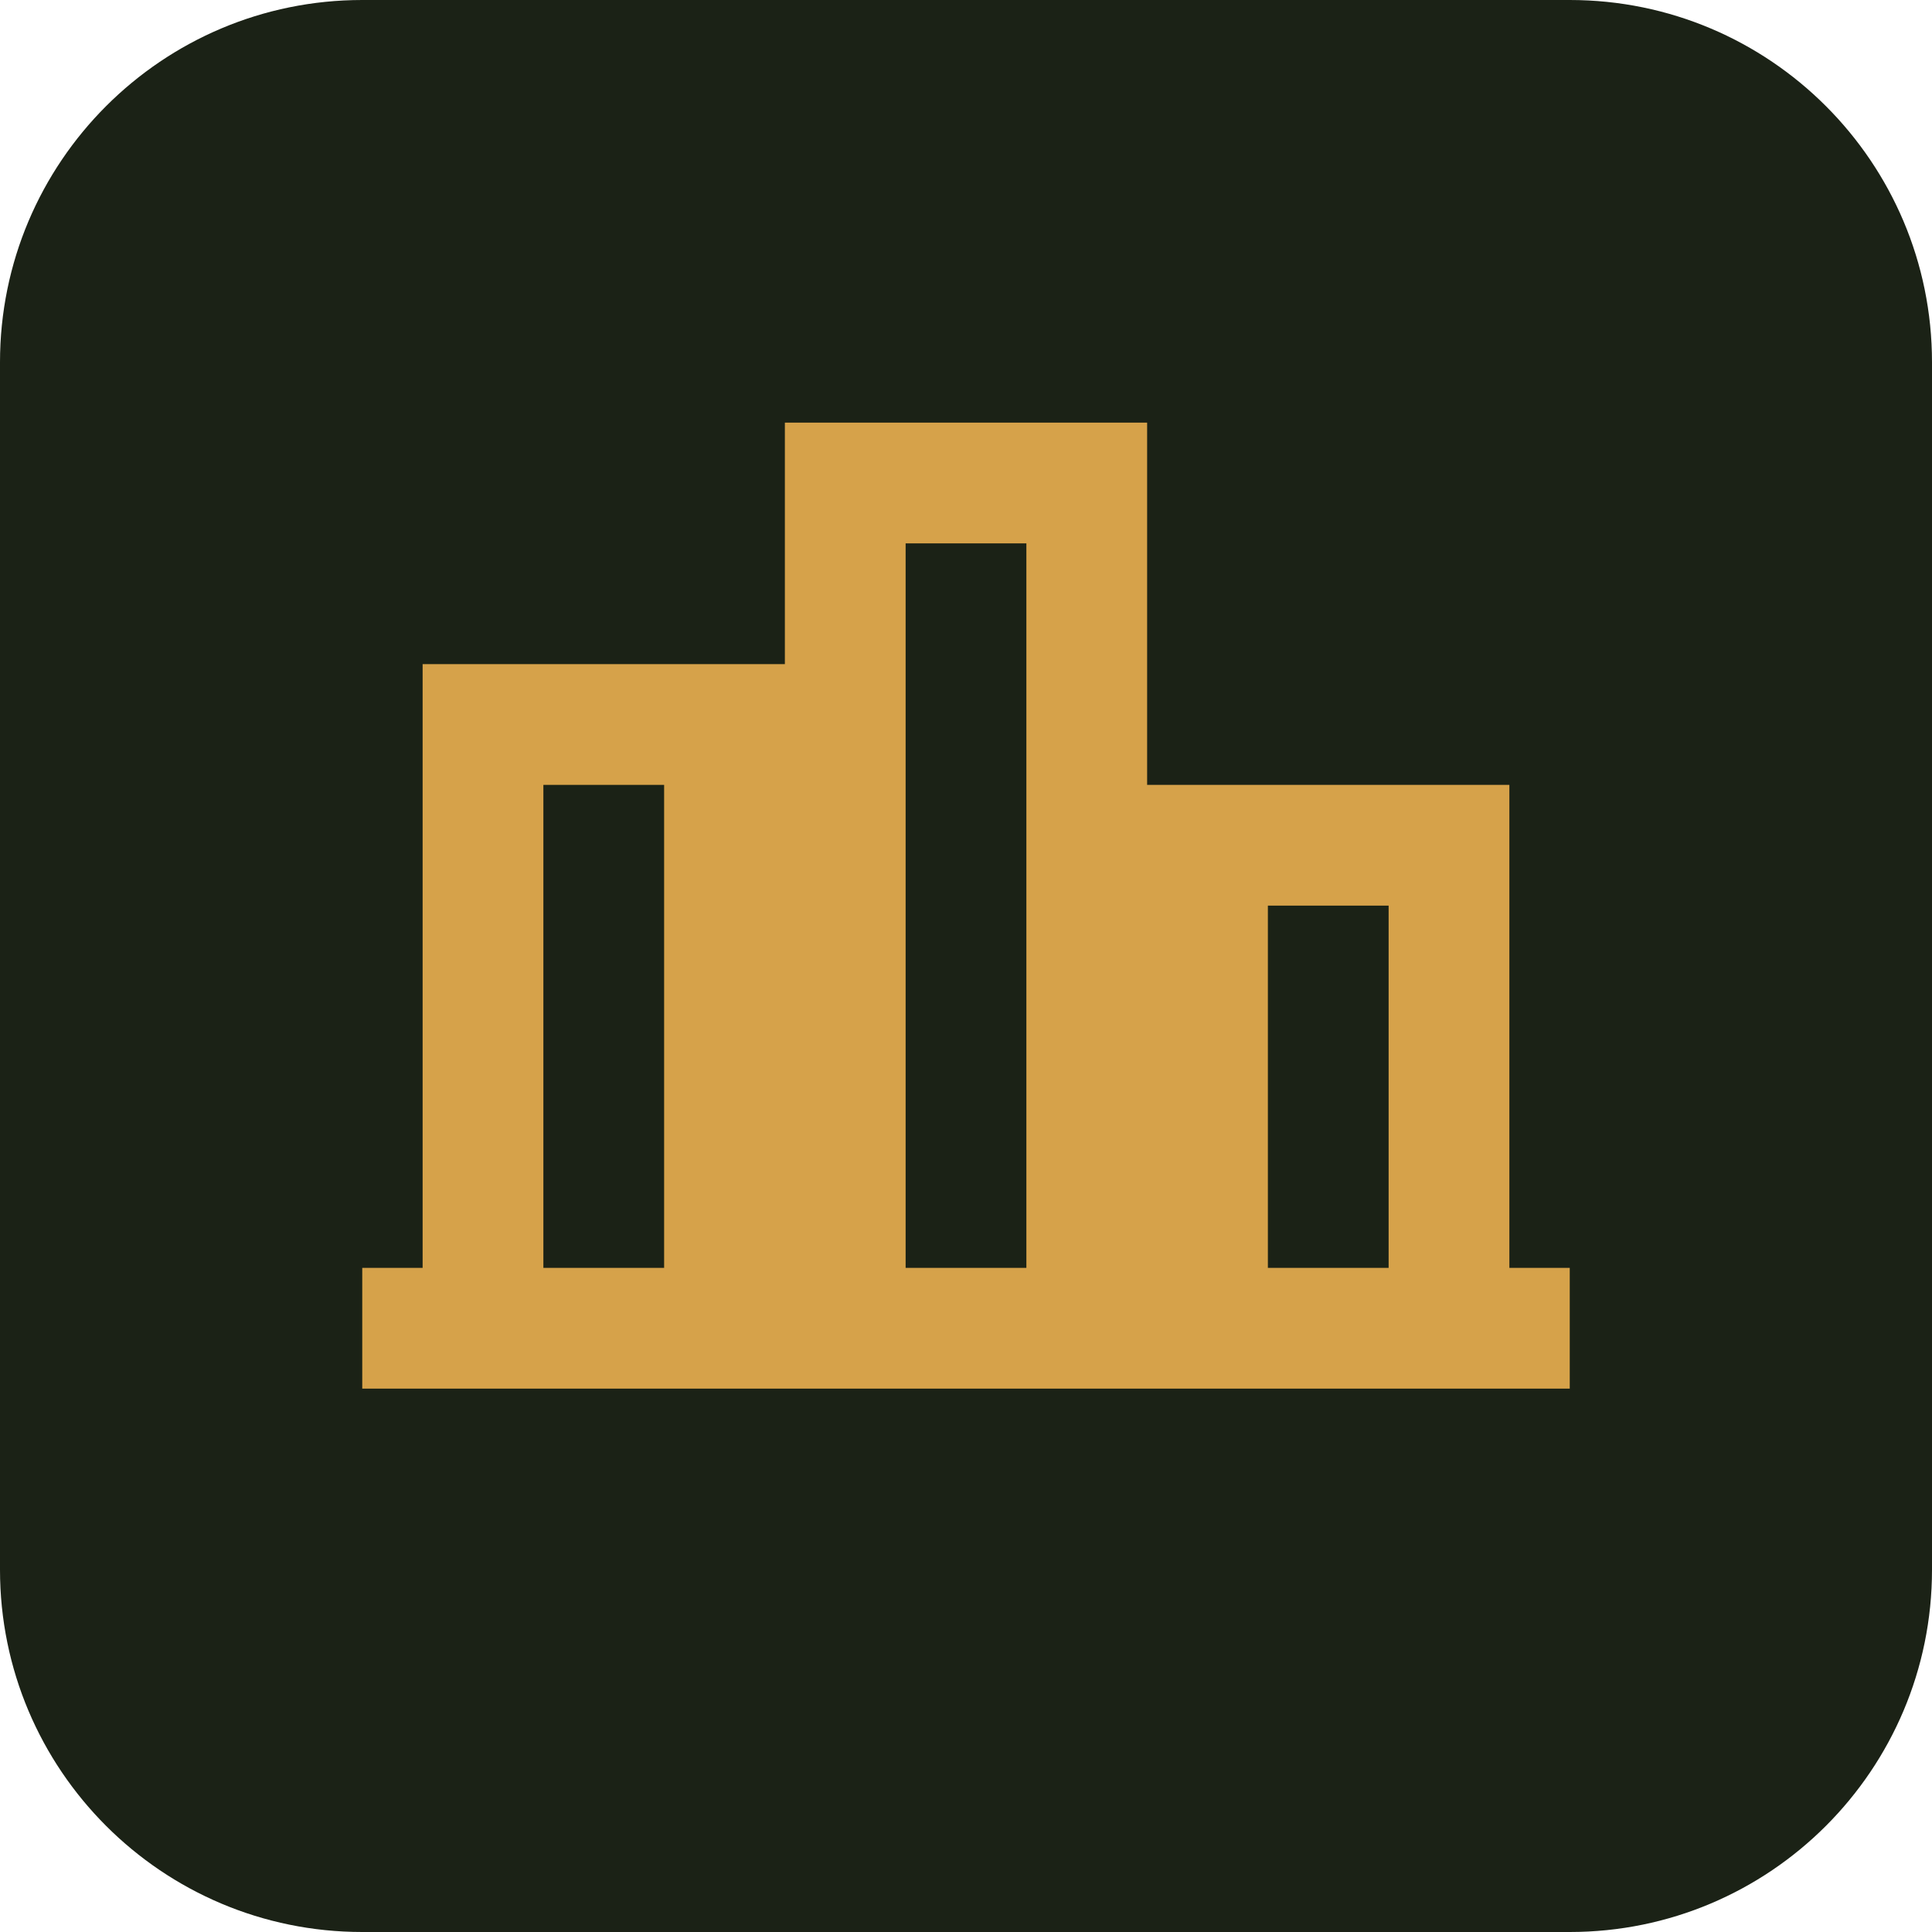
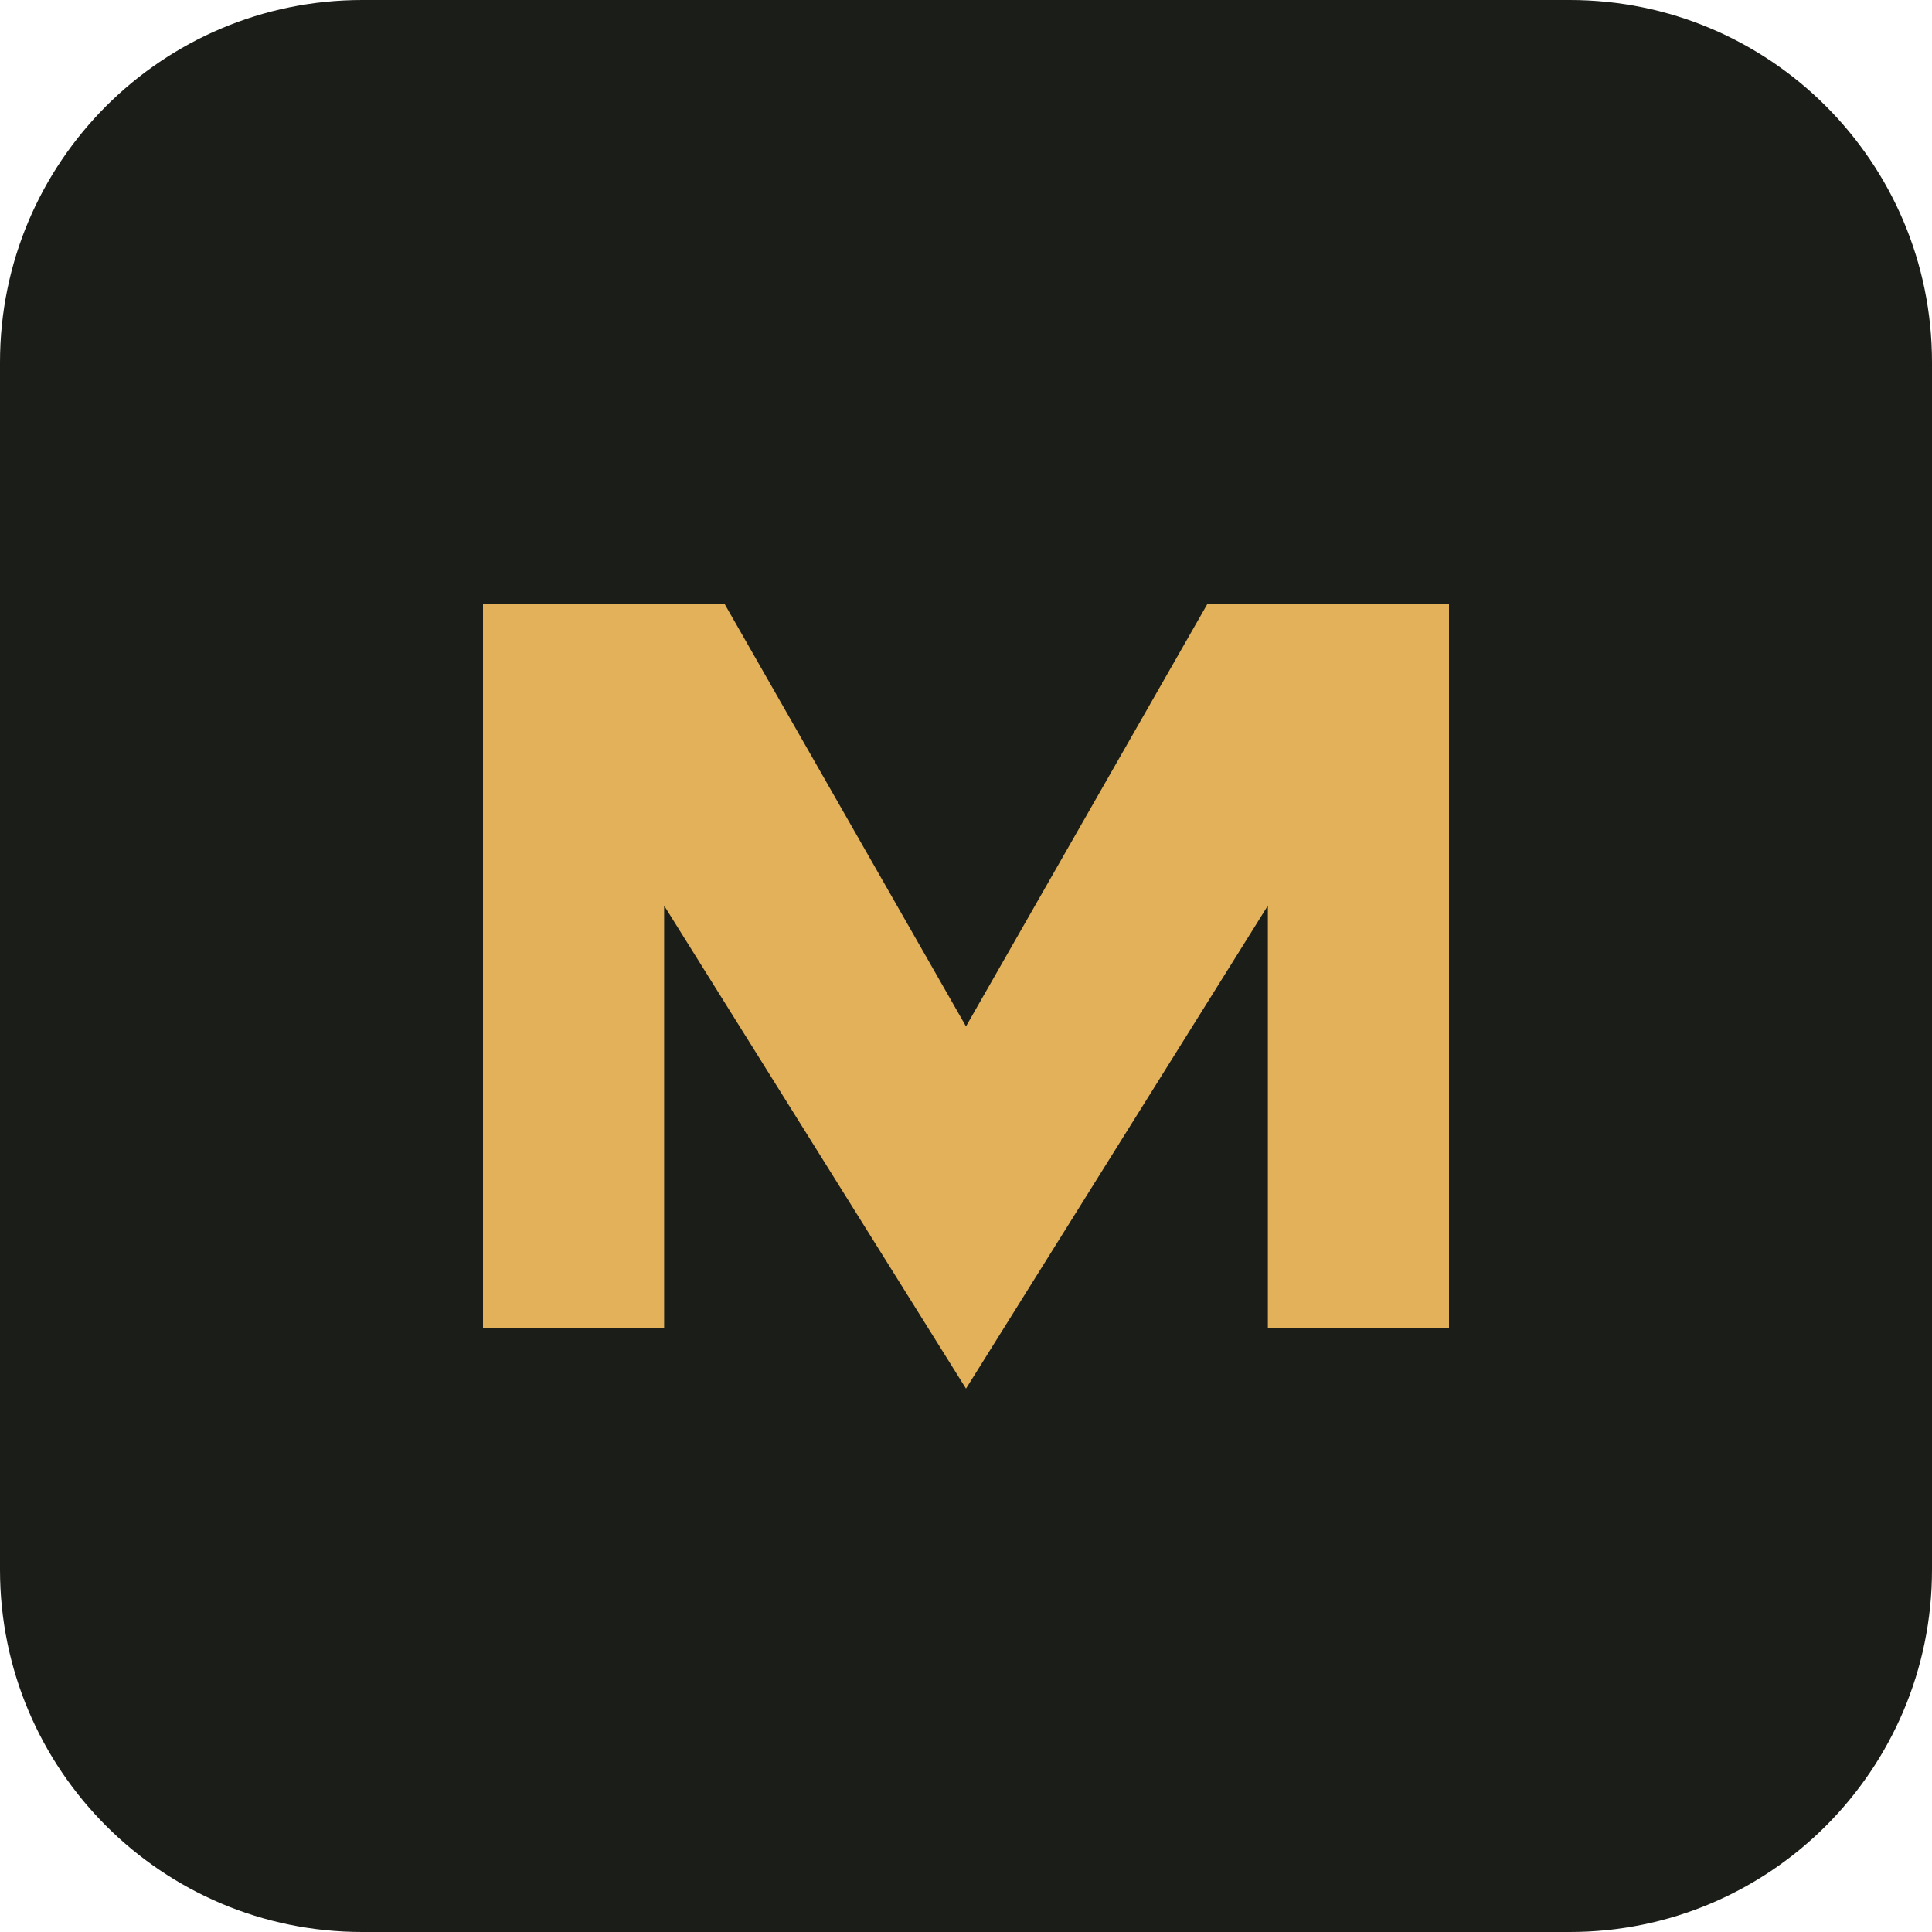
<svg xmlns="http://www.w3.org/2000/svg" viewBox="0 0 32 32">
-   <rect width="32" height="32" rx="6" fill="#1b2216" />
-   <path d="M6 22h20M8 22V12h4v10M14 22V8h4v14M20 22V14h4v8" stroke="#d6a24a" stroke-width="2" fill="none" />
+   <rect width="32" height="32" rx="6" fill="#1b1e18" />
+   <path d="M8 22 V10 h4 l4 7 4-7 h4 v12 h-3 v-7 l-5 8-5-8 v7z" fill="#e2b15a" />
</svg>
